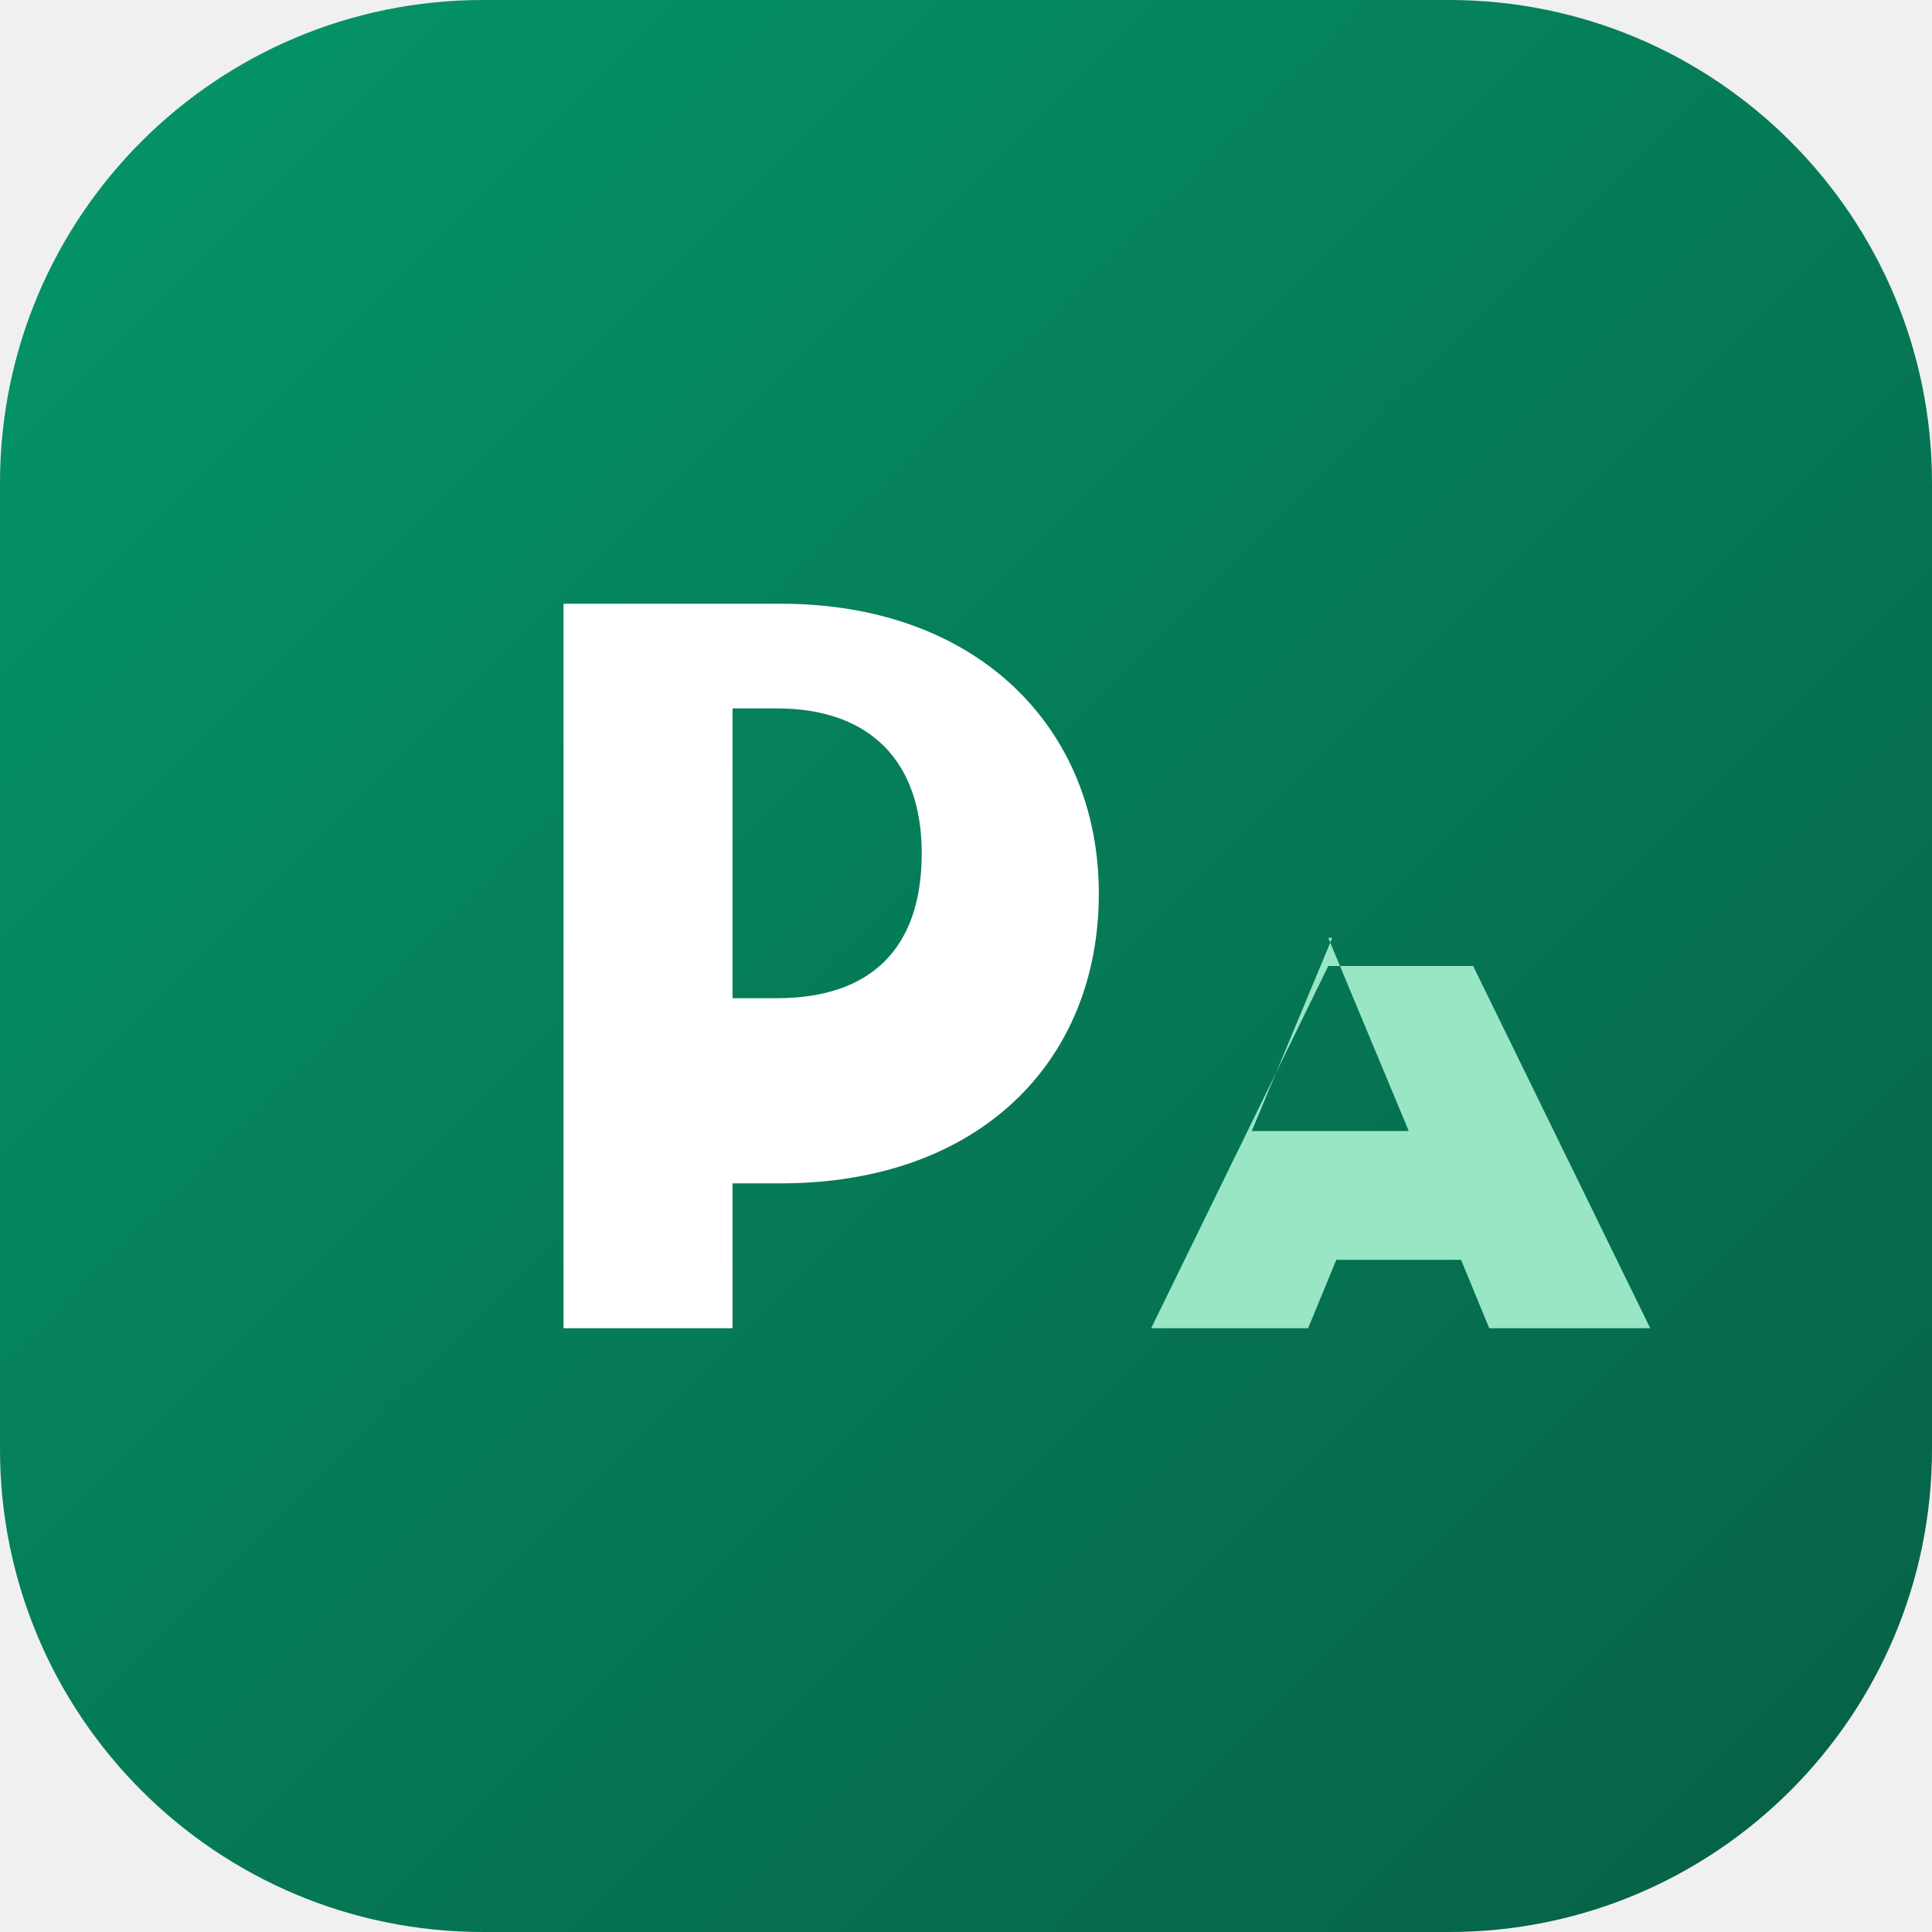
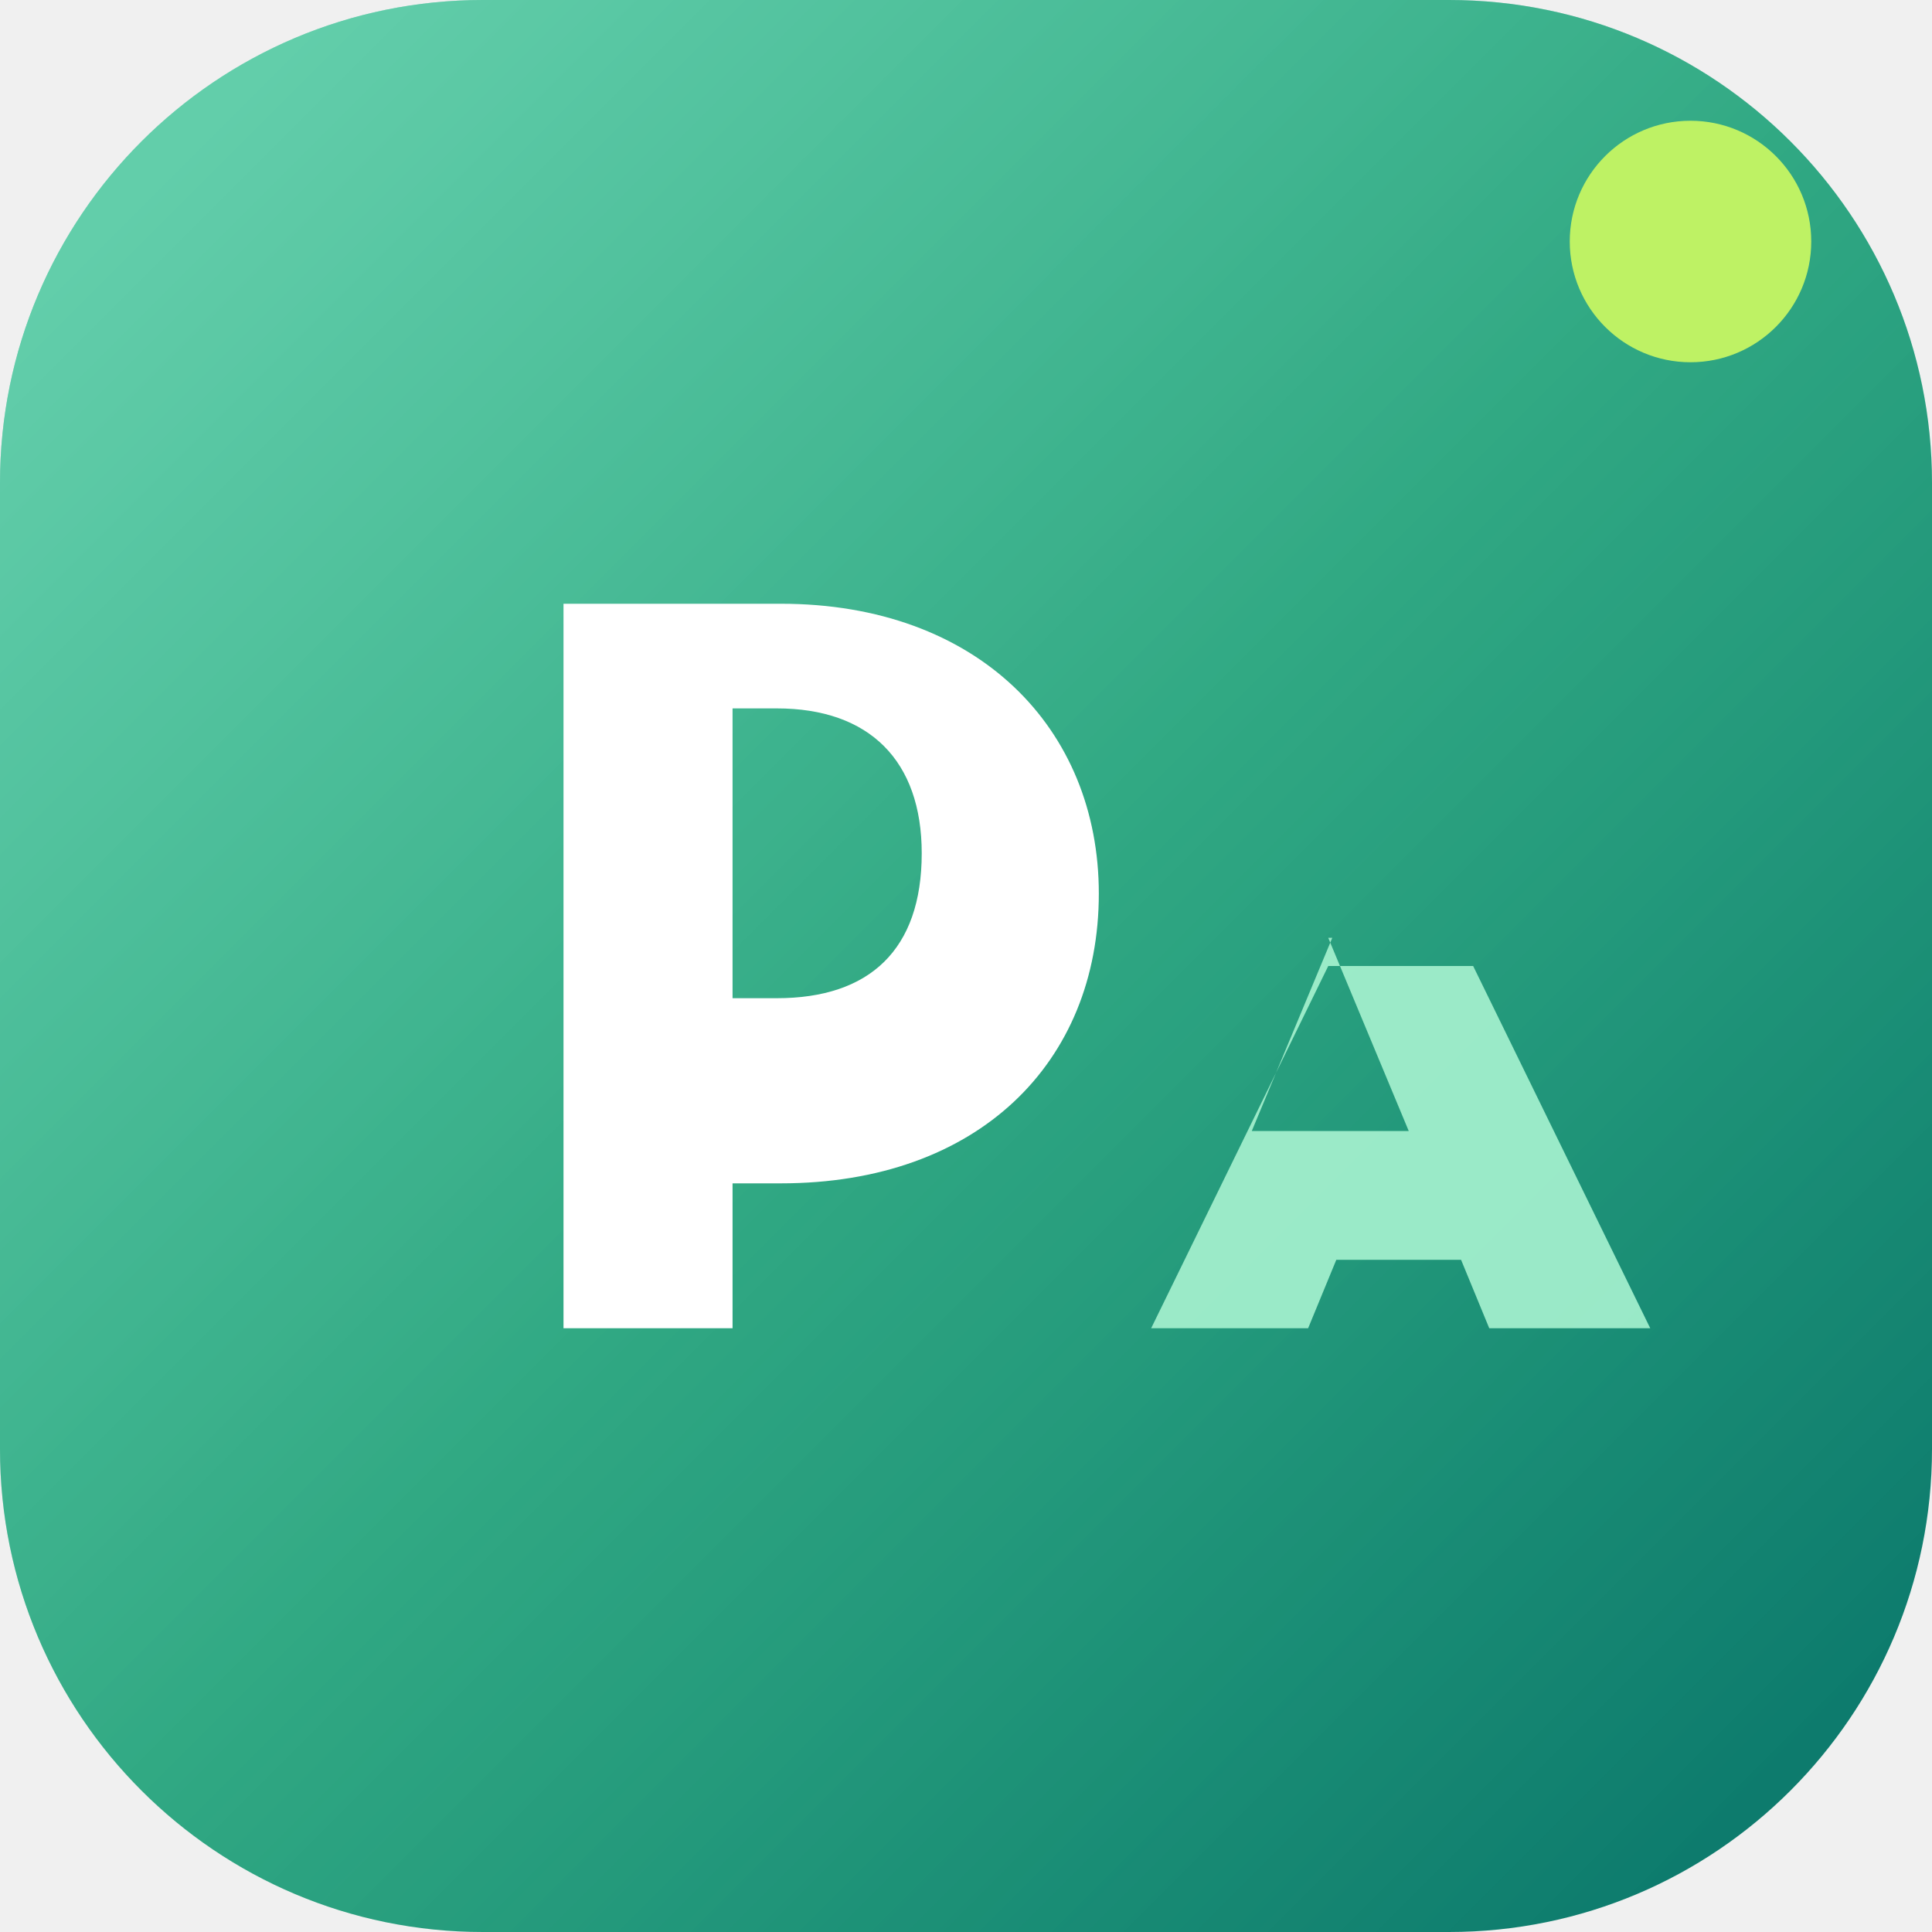
<svg xmlns="http://www.w3.org/2000/svg" width="48" height="48" viewBox="0 0 48 48">
  <defs>
    <linearGradient id="g" x1="0" y1="0" x2="48" y2="48" gradientUnits="userSpaceOnUse">
-       <stop offset="0" stop-color="#059669" />
-       <stop offset="1" stop-color="#065f46" />
+       <stop offset="0" stop-color="#10b981" />
+       <stop offset="0.5" stop-color="#059669" />
+       <stop offset="1" stop-color="#0f766e" />
+     </linearGradient>
+     <linearGradient id="s" x1="4" y1="4" x2="44" y2="44" gradientUnits="userSpaceOnUse">
+       <stop offset="0" stop-color="#ffffff" stop-opacity="0.35" />
+       <stop offset="1" stop-color="#ffffff" stop-opacity="0" />
    </linearGradient>
  </defs>
  <rect width="48" height="48" rx="12" fill="url(#g)" />
+   <rect width="48" height="48" rx="12" fill="url(#s)" />
  <path d="M14 33V15h5.4c4.9 0 7.9 3.1 7.9 7.2 0 4.2-3 7.2-7.9 7.2H18.2V33H14Zm4.2-8.2h1.1c2.3 0 3.6-1.2 3.6-3.6 0-2.3-1.3-3.6-3.6-3.6h-1.1v7.2Z" fill="#fff" />
  <path d="M28.6 33l4.4-9h3.6l4.4 9h-4l-.7-1.7h-3.1L32.5 33h-3.9Zm4.5-4.9h1.9l-1-2.4-1-2.4h.1l-1 2.4-1 2.4Z" fill="#a7f3d0" opacity="0.9" />
+   <circle cx="42" cy="6" r="3" fill="#bef264" />
</svg>
